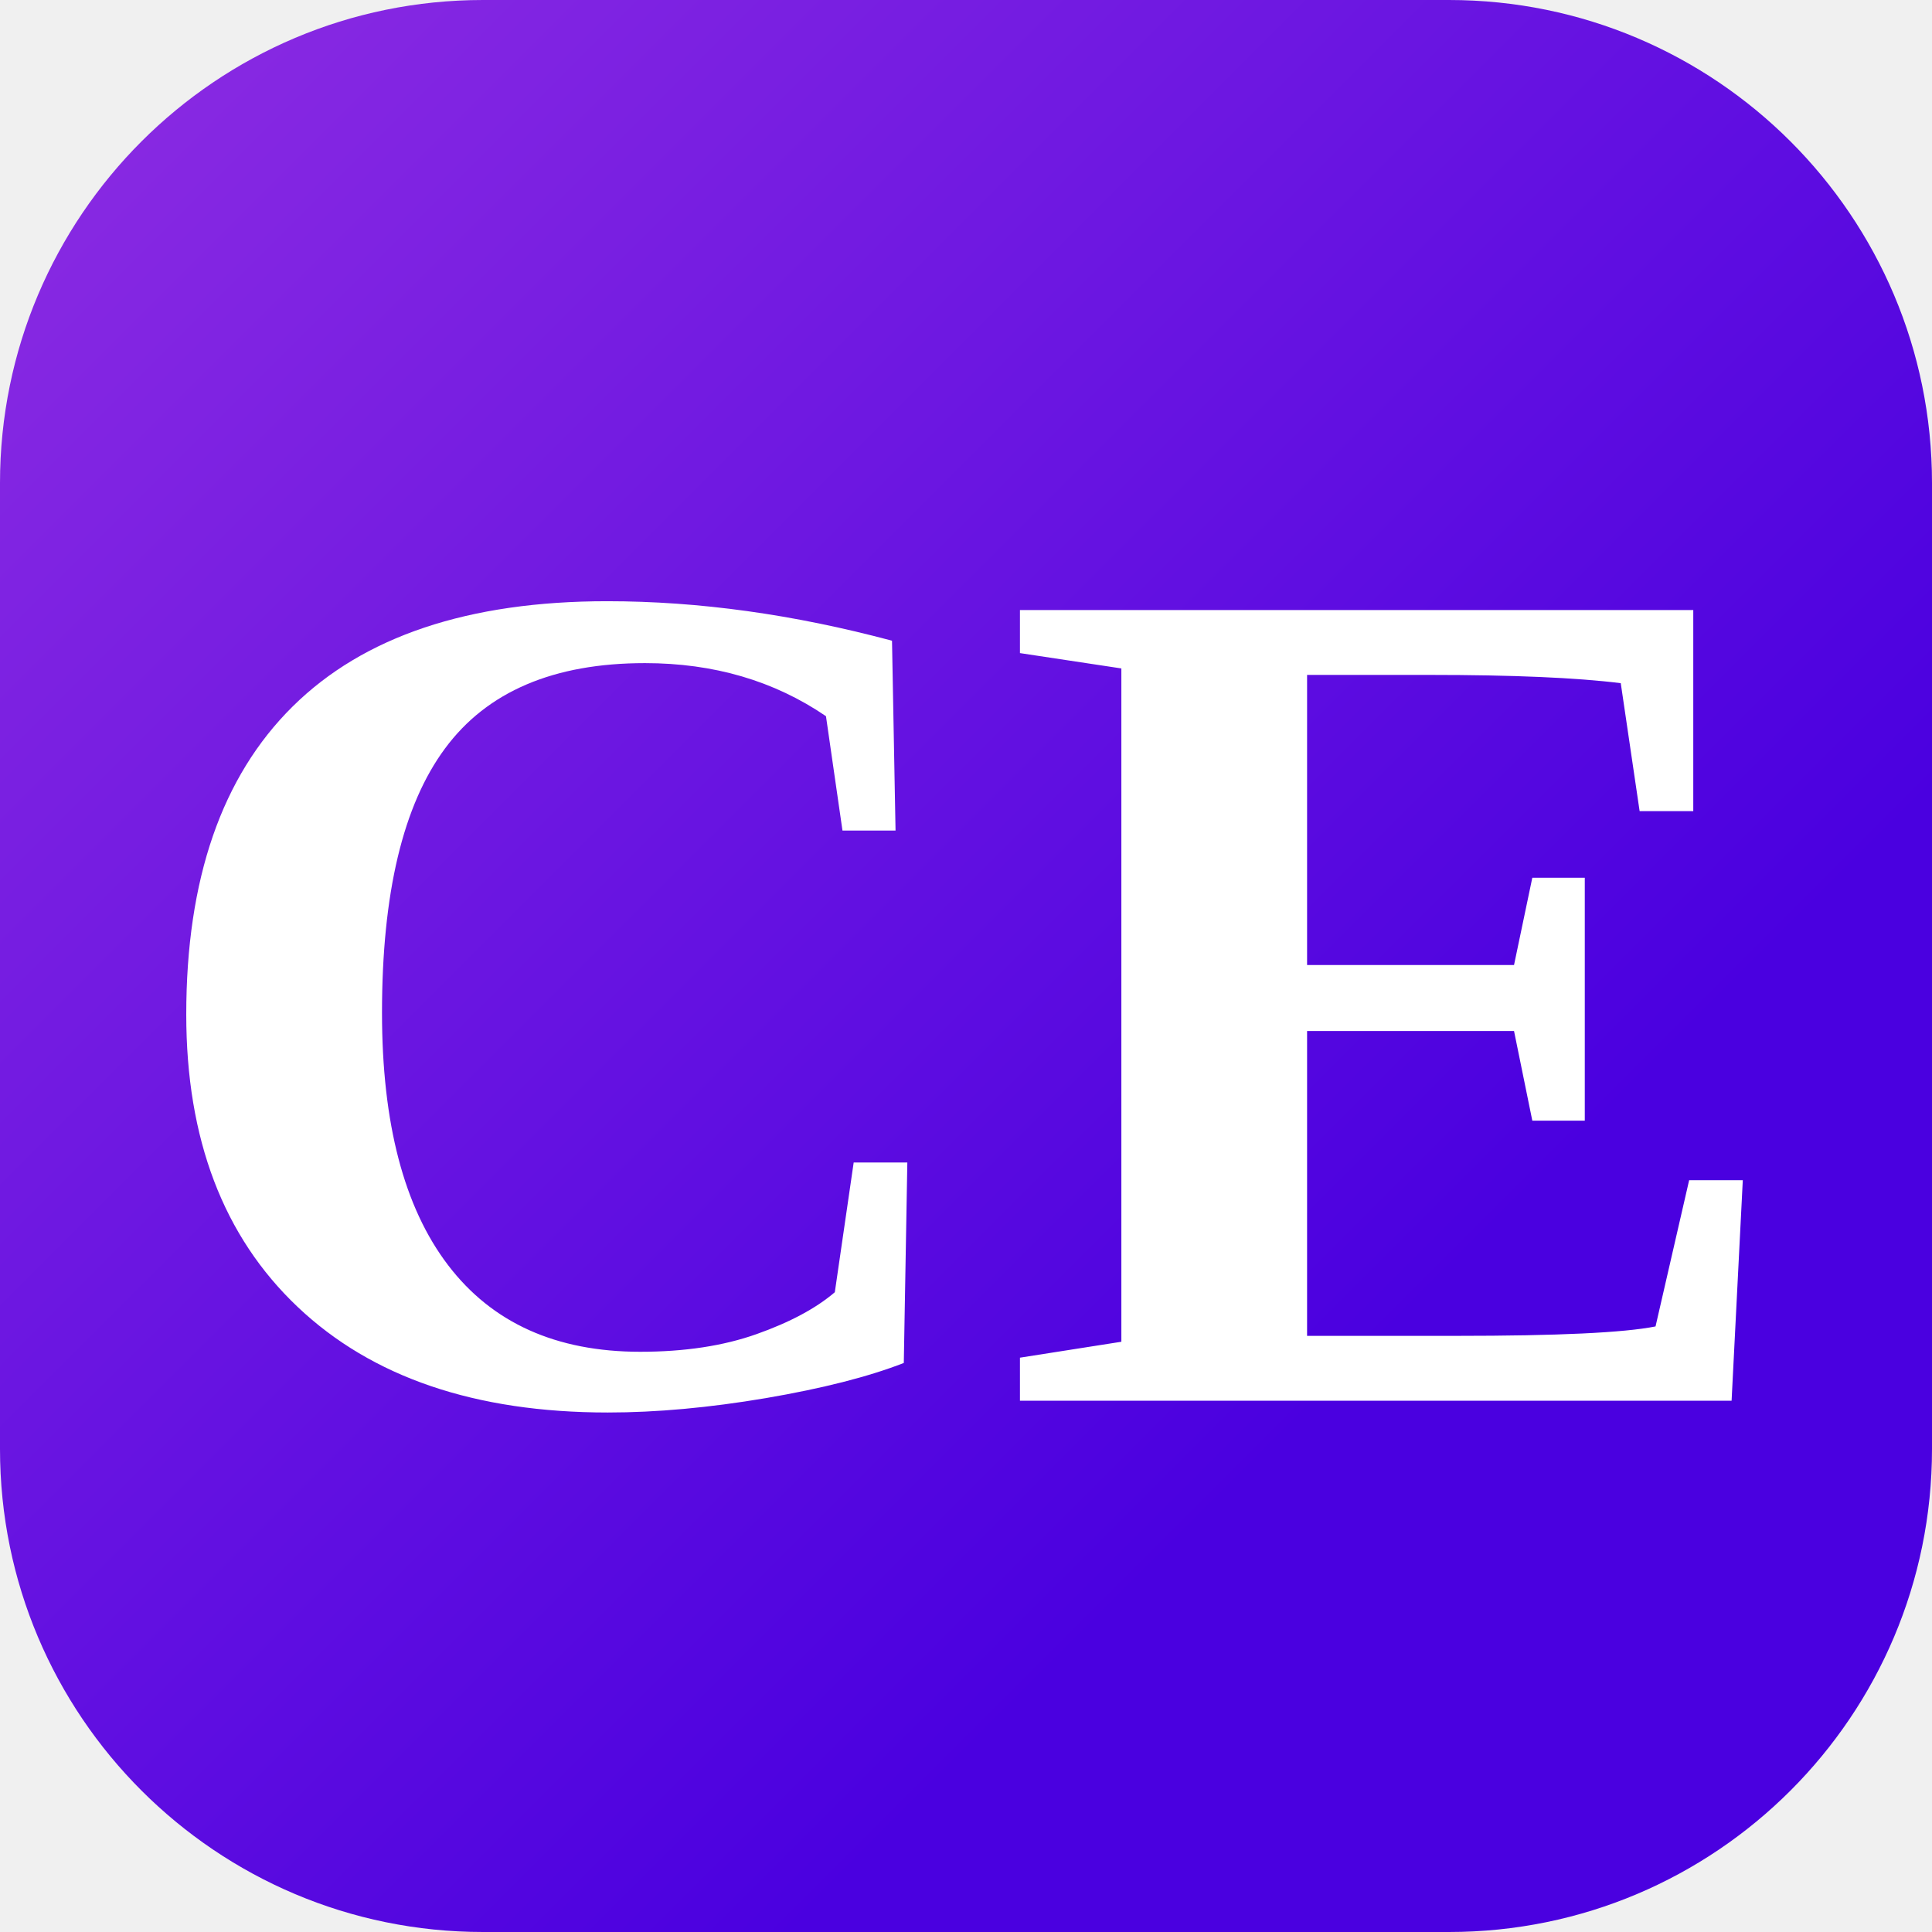
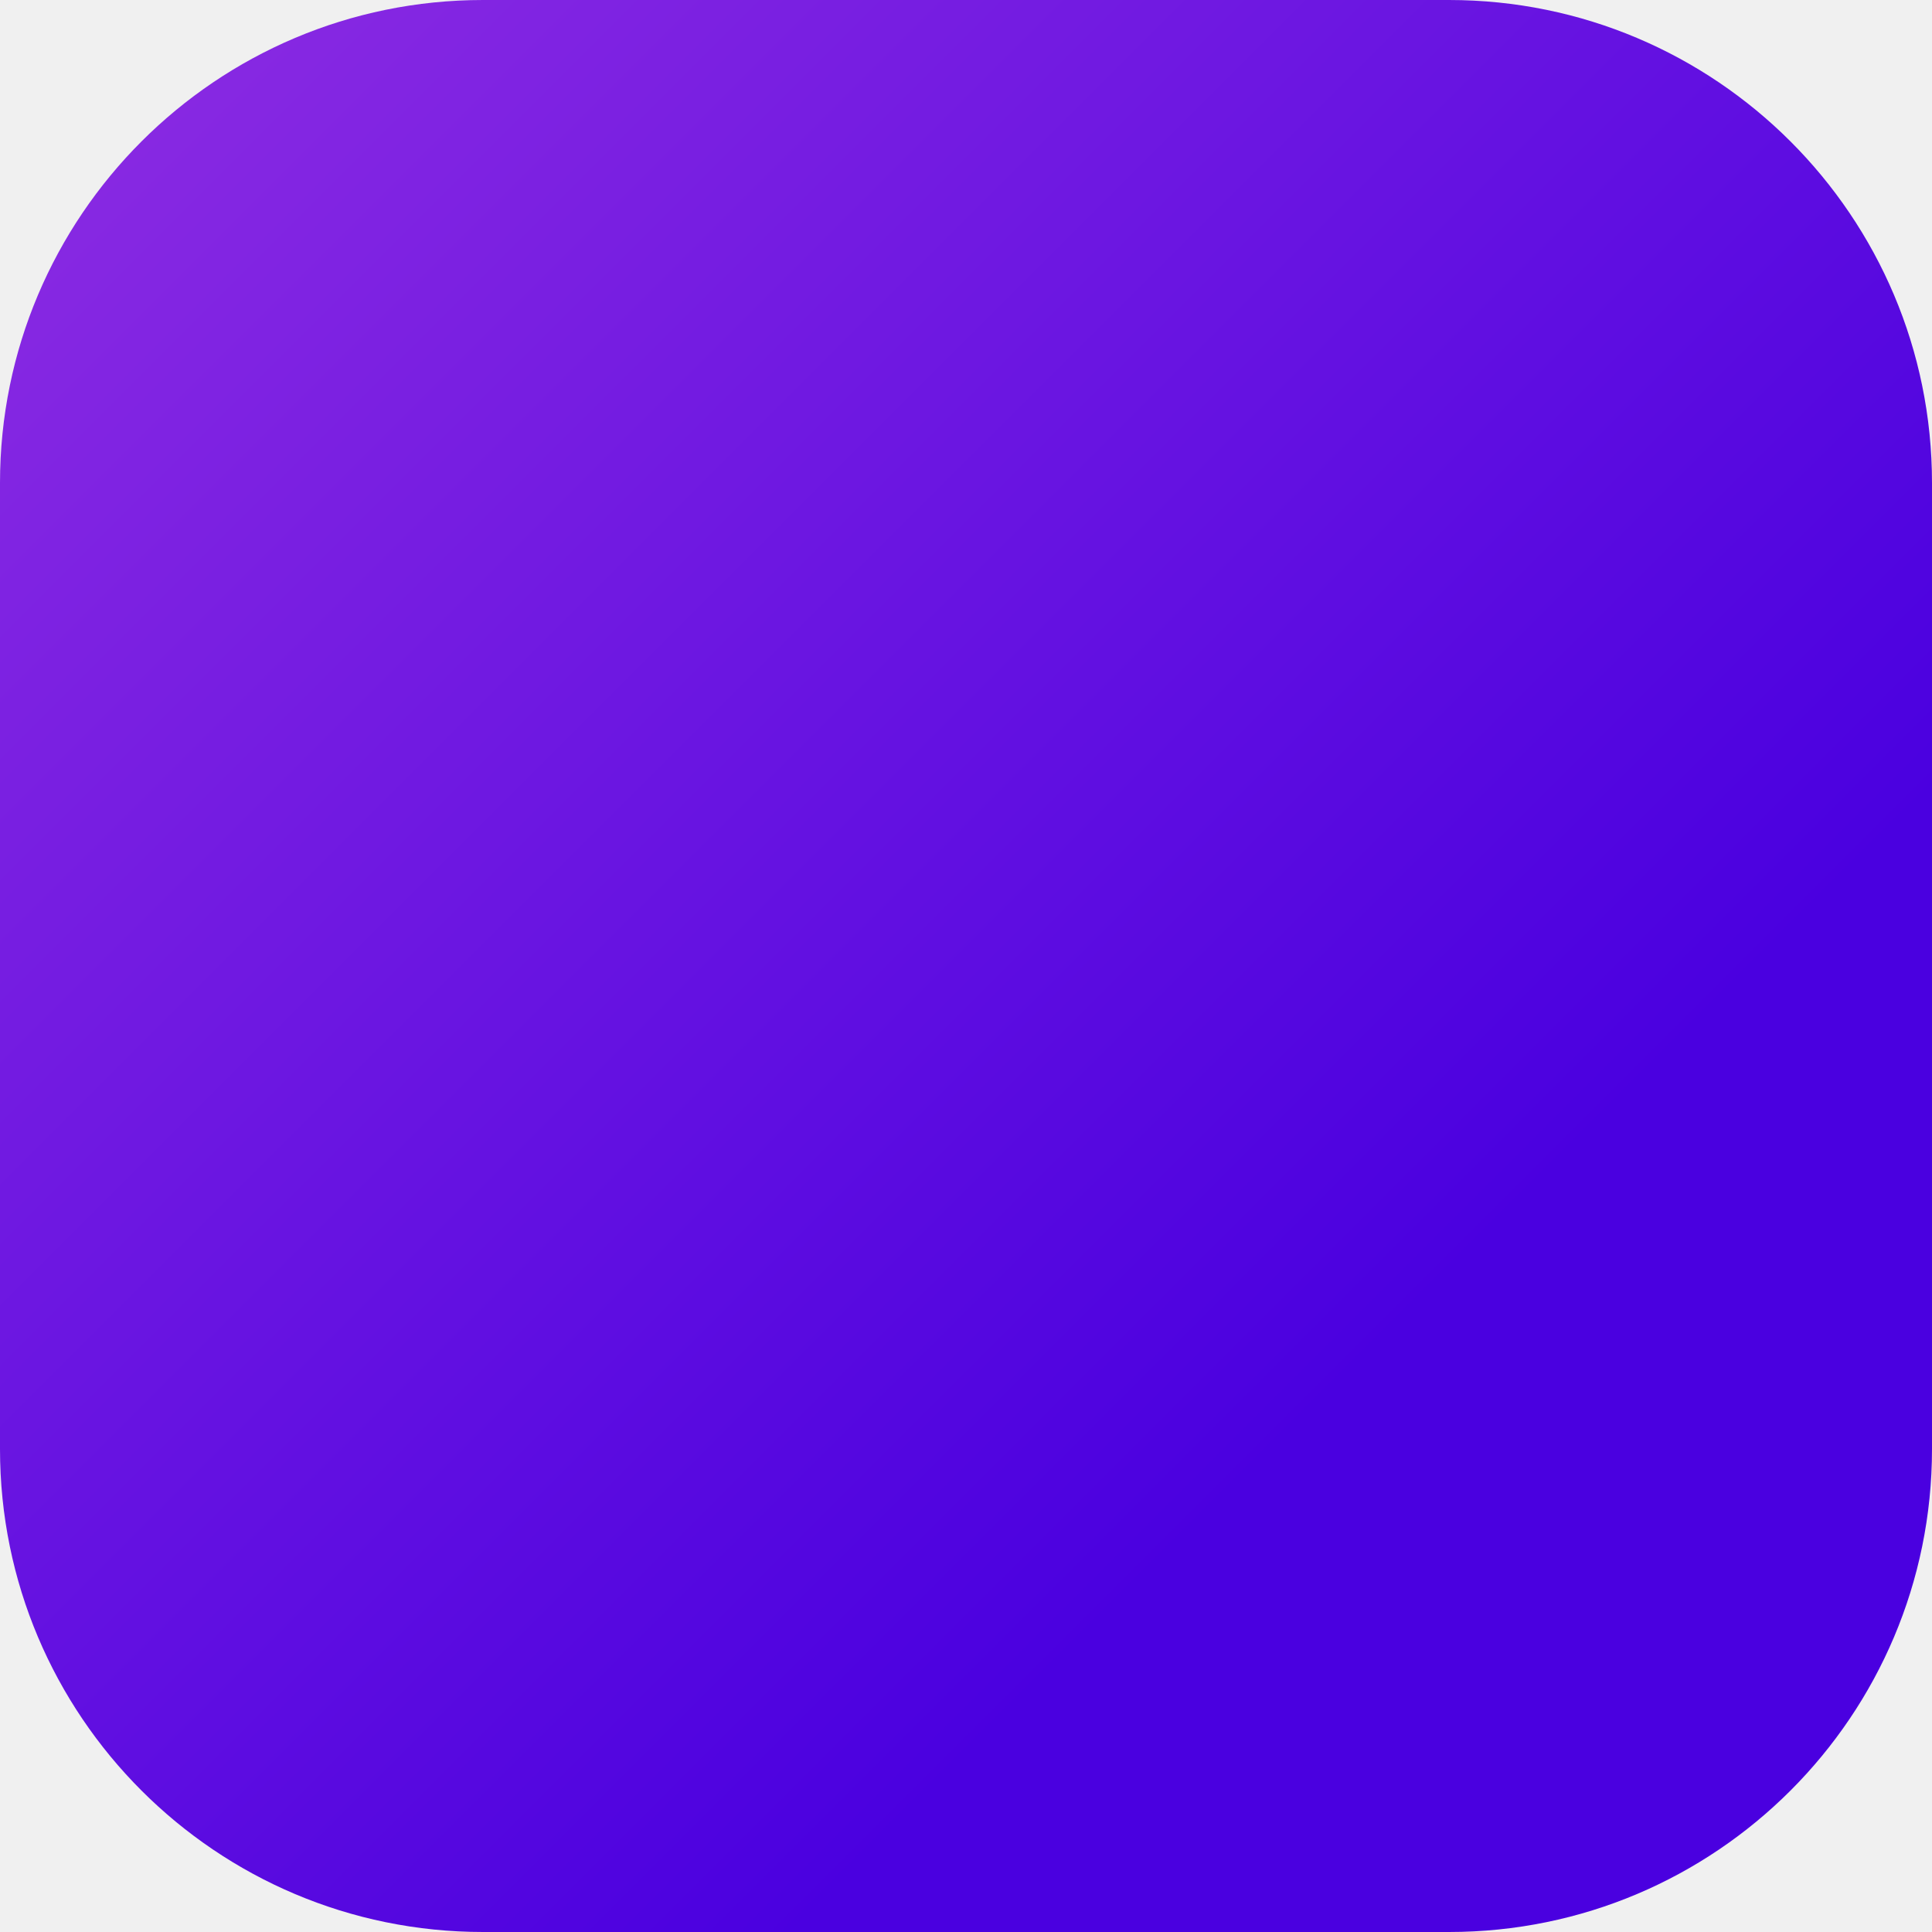
<svg xmlns="http://www.w3.org/2000/svg" xmlns:xlink="http://www.w3.org/1999/xlink" id="iconce-svg" width="256" height="256" viewBox="0 0 256 256" fill="none">
  <rect id="r4" width="256" height="256" x="0" y="0" rx="64" fill="url(#r5)" stroke="#FFFFFF" stroke-width="0" stroke-opacity="100%" paint-order="stroke" />
  <clipPath id="clip">
    <use xlink:href="#r4" />
  </clipPath>
  <defs>
    <linearGradient id="r5" gradientUnits="userSpaceOnUse" gradientTransform="rotate(45)" style="transform-origin:center center">
      <stop stop-color="#8E2DE2" />
      <stop offset="1" stop-color="#4A00E0" />
    </linearGradient>
    <radialGradient id="r6" cx="0" cy="0" r="1" gradientUnits="userSpaceOnUse" gradientTransform="translate(256) rotate(90) scale(512)">
      <stop stop-color="white" />
      <stop offset="1" stop-color="white" stop-opacity="0" />
    </radialGradient>
  </defs>
-   <text x="50%" y="50%" font-size="160" font-weight="700" fill="white" text-anchor="middle" dy="0.36em">CE</text>
</svg>
